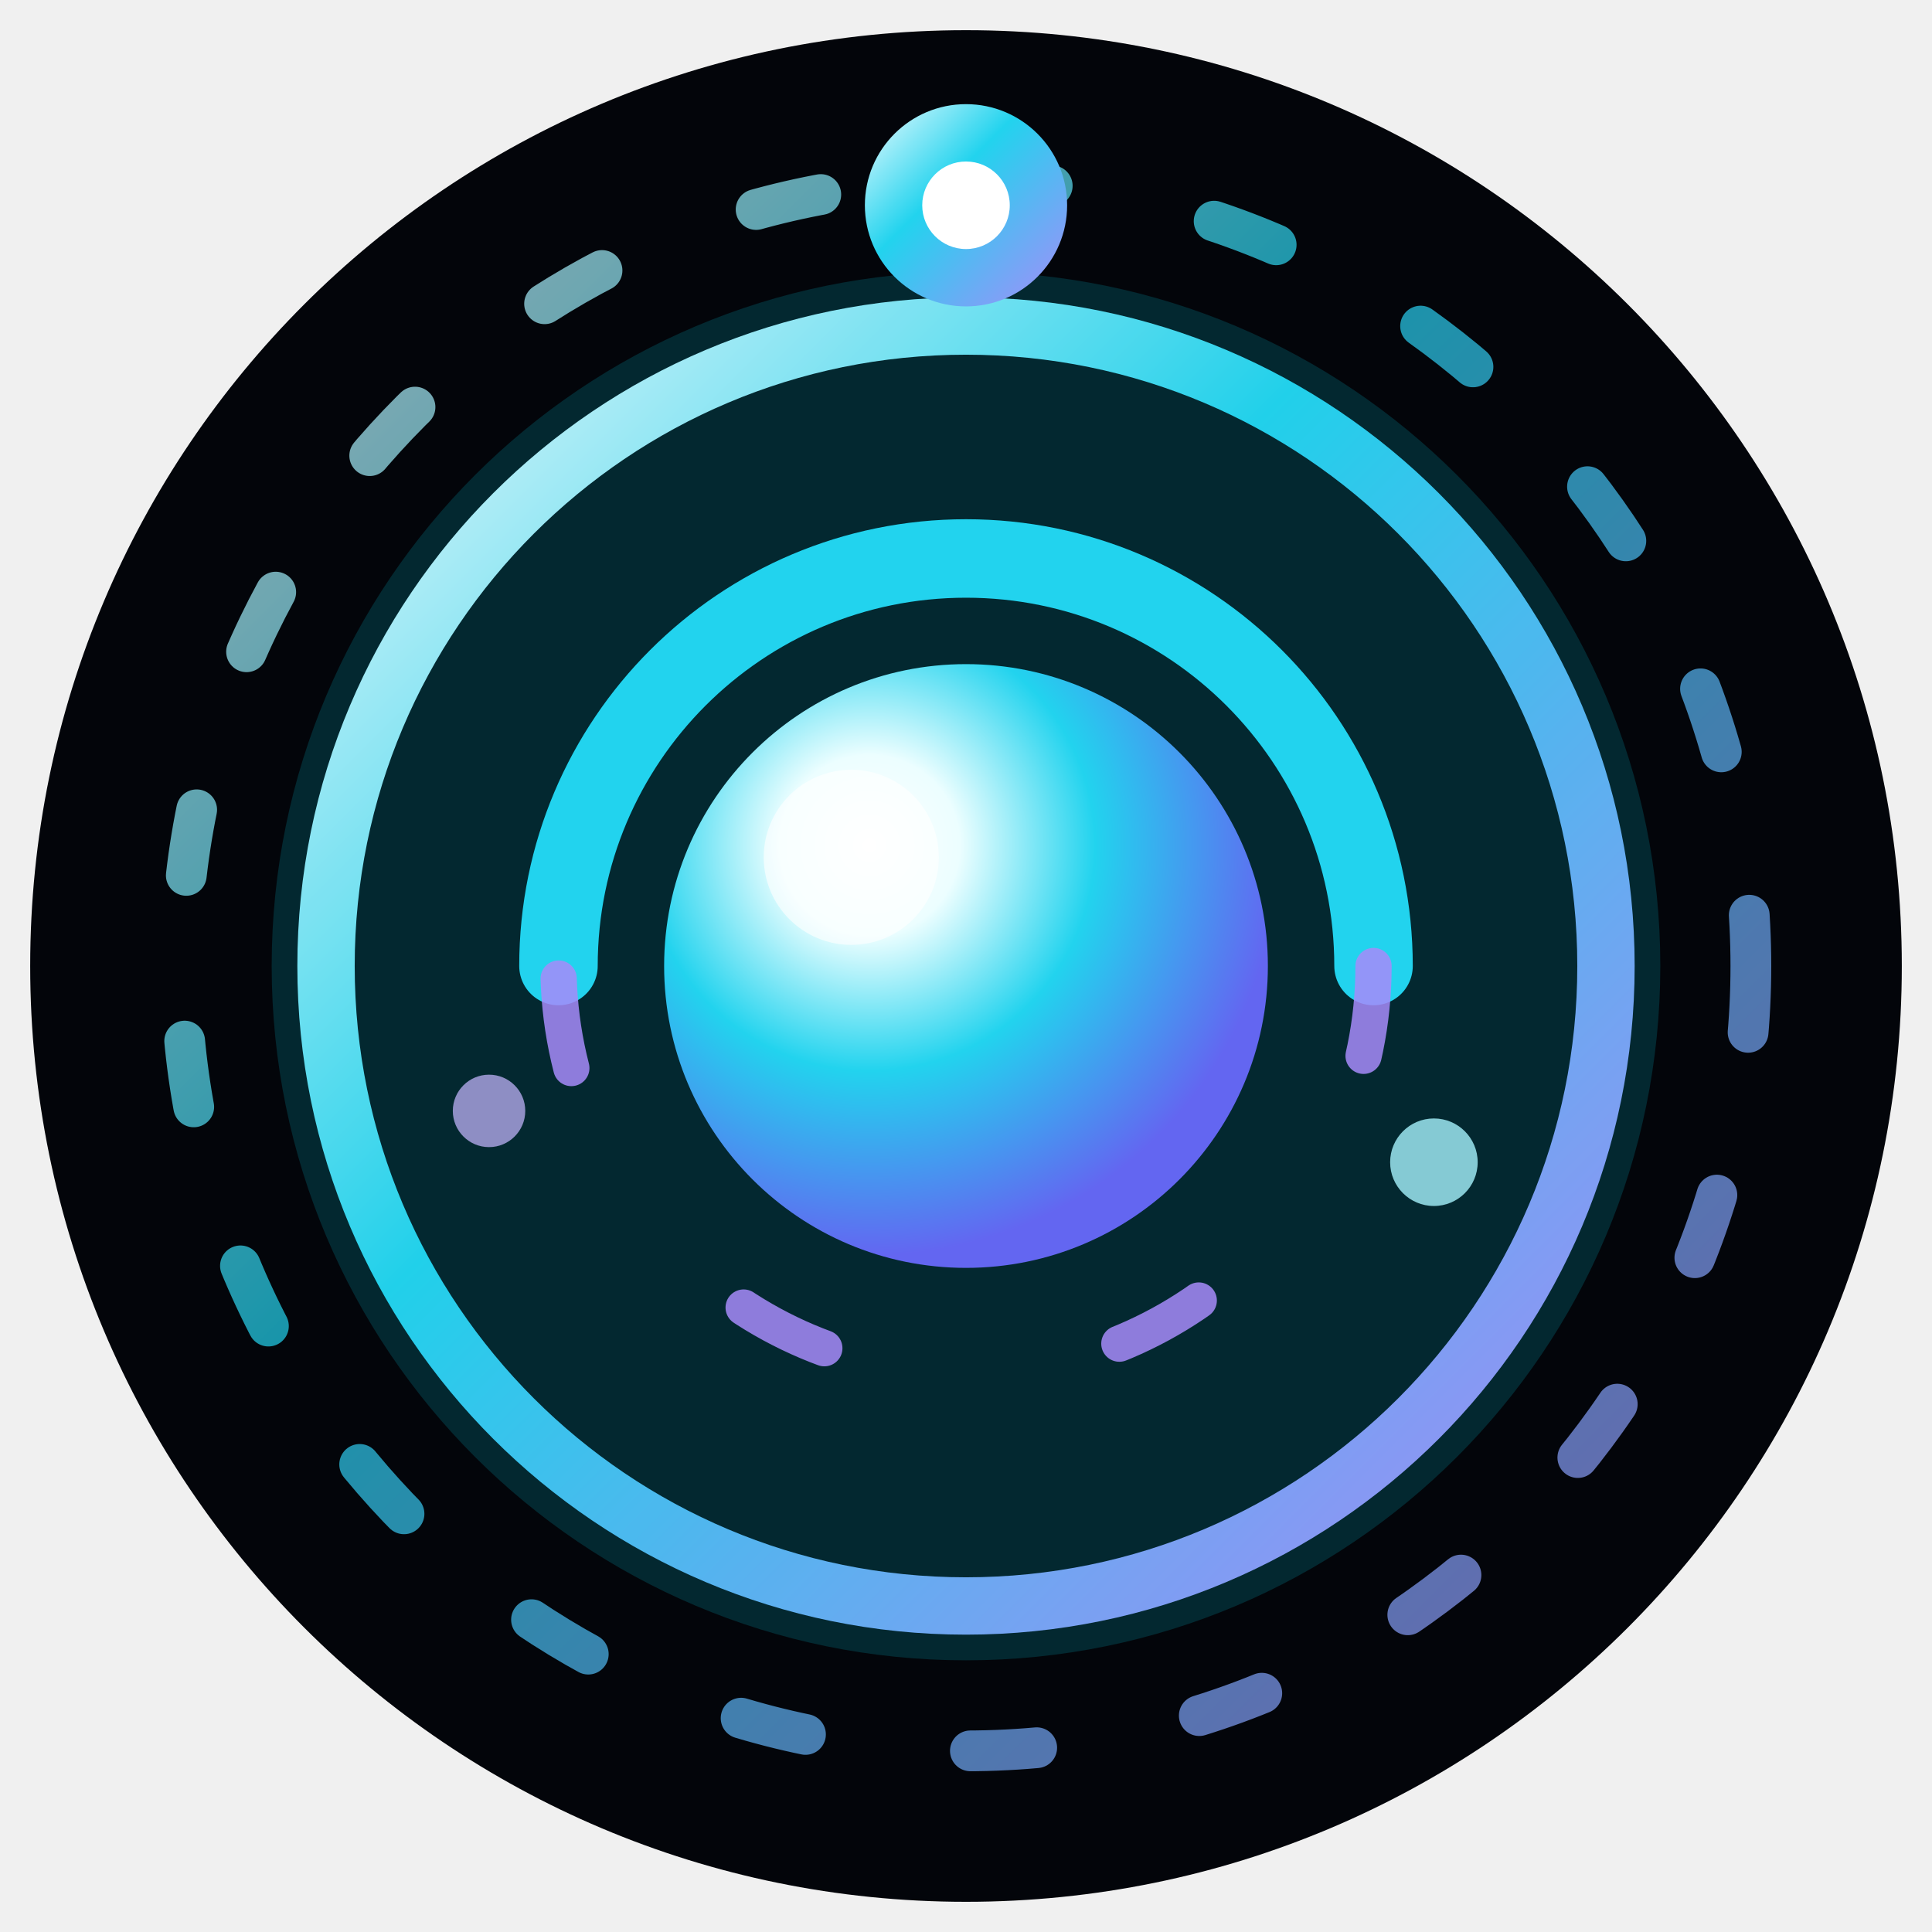
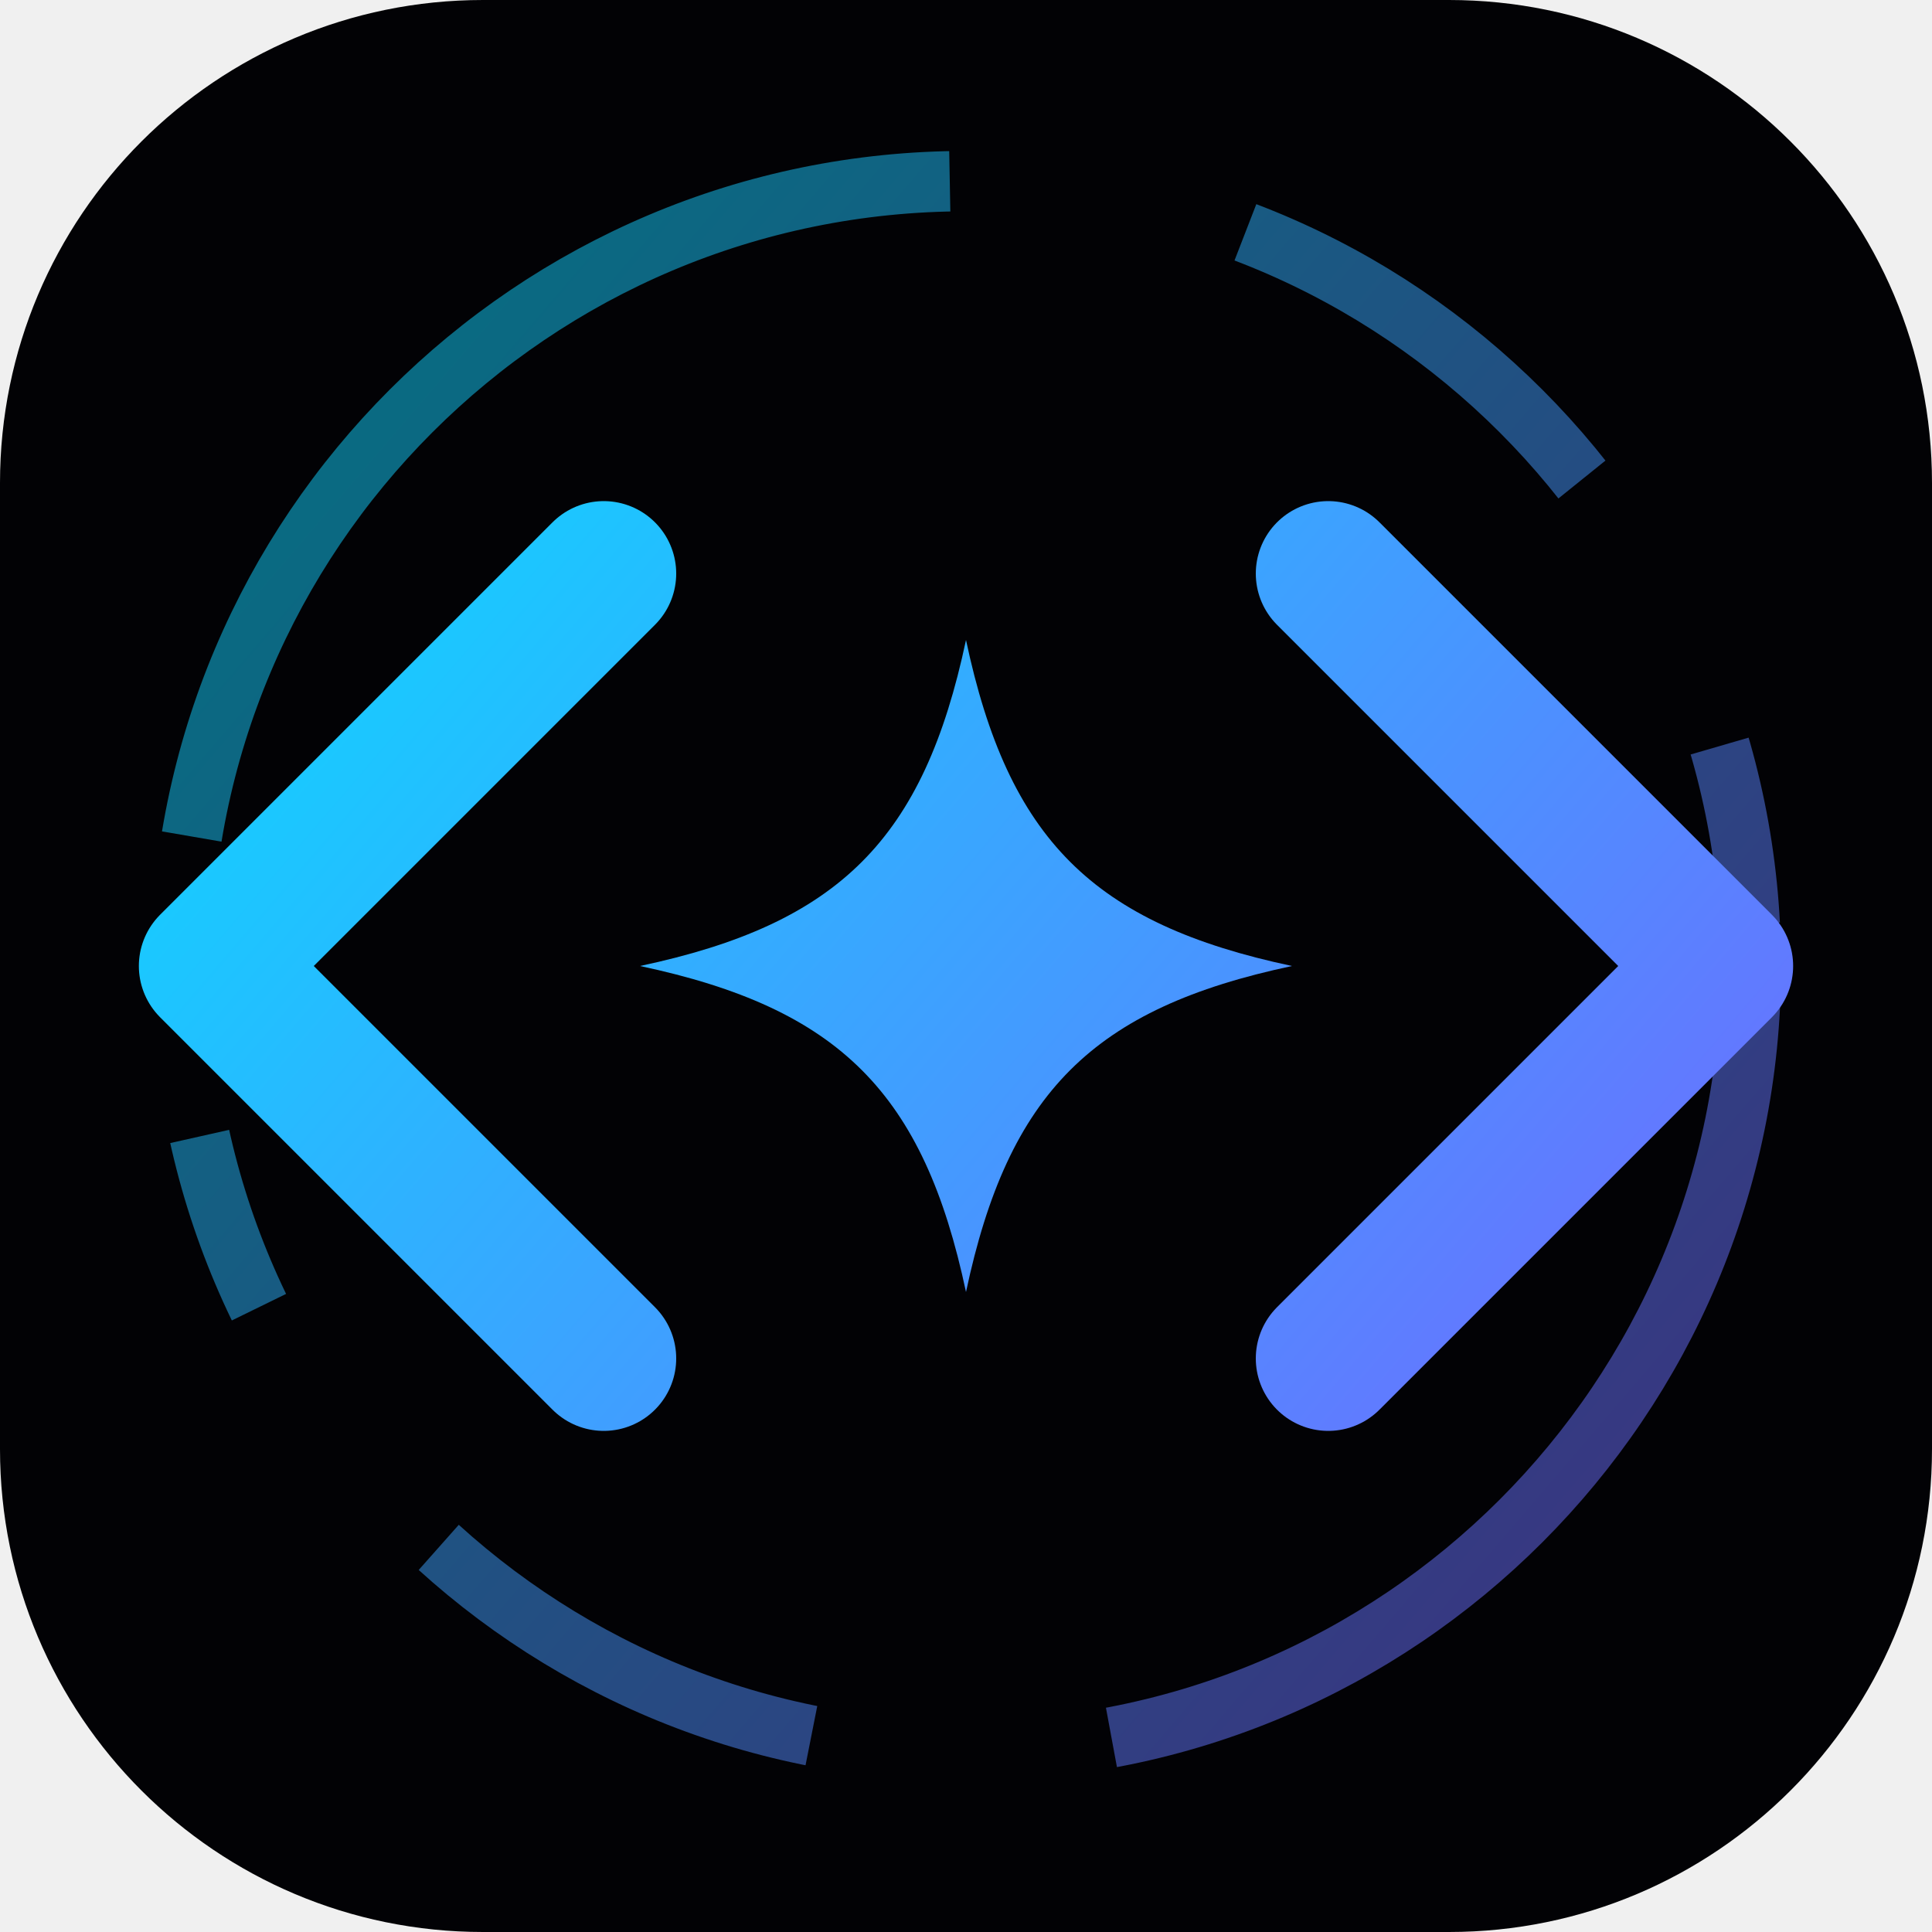
- <svg xmlns="http://www.w3.org/2000/svg" viewBox="0 0 64 64" fill="none">
+ <svg xmlns="http://www.w3.org/2000/svg" viewBox="0 0 32 32" fill="none">
+   <rect width="32" height="32" rx="8" fill="#020205" />
  <defs>
-     <linearGradient id="g" x1="0%" y1="0%" x2="100%" y2="100%">
-       <stop offset="0%" stop-color="#f0fdff" />
-       <stop offset="40%" stop-color="#22d3ee" />
-       <stop offset="100%" stop-color="#a78bfa" />
+     <linearGradient id="g" x1="2" y1="4" x2="30" y2="28" gradientUnits="userSpaceOnUse">
+       <stop stop-color="#00e5ff" />
+       <stop offset="1" stop-color="#7c5cff" />
    </linearGradient>
-     <radialGradient id="c" cx="34%" cy="30%" r="68%">
-       <stop offset="0%" stop-color="#ffffff" />
-       <stop offset="22%" stop-color="#ecfeff" />
-       <stop offset="55%" stop-color="#22d3ee" />
-       <stop offset="100%" stop-color="#6366f1" />
-     </radialGradient>
  </defs>
-   <circle cx="32" cy="32" r="31" fill="#03050a" />
-   <circle cx="32" cy="32" r="23" fill="rgba(0,229,255,0.16)" />
-   <g>
-     <animateTransform attributeName="transform" type="rotate" from="0 32 32" to="360 32 32" dur="11s" repeatCount="indefinite" />
-     <circle cx="32" cy="32" r="26" fill="none" stroke="url(#g)" stroke-width="1.35" stroke-dasharray="2.2 5.5" stroke-linecap="round" opacity="0.7" />
-   </g>
-   <circle cx="32" cy="32" r="21.2" fill="none" stroke="url(#g)" stroke-width="1.9" opacity="0.98" />
-   <g>
-     <animateTransform attributeName="transform" type="rotate" from="360 32 32" to="0 32 32" dur="15s" repeatCount="indefinite" />
-     <path d="M18.5 32 A13.5 13.5 0 0 1 45.5 32" fill="none" stroke="#22d3ee" stroke-width="2.6" stroke-linecap="round" />
-     <path d="M45.5 32 A13.5 13.5 0 0 1 18.5 32" fill="none" stroke="#a78bfa" stroke-width="1.2" stroke-linecap="round" stroke-dasharray="3 10" opacity="0.85" />
-   </g>
-   <g>
-     <animateTransform attributeName="transform" type="rotate" from="0 32 32" to="360 32 32" dur="5.8s" repeatCount="indefinite" />
-     <circle cx="32" cy="6.8" r="3.35" fill="url(#g)" />
-     <circle cx="32" cy="6.8" r="1.45" fill="#fff" />
-   </g>
-   <circle cx="32" cy="32" r="10" fill="url(#c)">
-     <animate attributeName="r" values="9.2;10.6;9.2" dur="1.8s" repeatCount="indefinite" />
-   </circle>
-   <circle cx="28.2" cy="28.4" r="2.9" fill="#fff" opacity="0.62" />
-   <circle cx="47.5" cy="38.5" r="1.45" fill="#a5f3fc" opacity="0.8" />
-   <circle cx="16.2" cy="36.8" r="1.2" fill="#c4b5fd" opacity="0.72" />
+   <circle cx="16" cy="16" r="13" stroke="url(#g)" stroke-width="1" stroke-dasharray="18 5 7 5 3 5" opacity=".5" />
+   <path d="M10 9.5 3.5 16 10 22.5M22 9.5l6.5 6.5-6.5 6.5" stroke="url(#g)" stroke-width="2.4" stroke-linecap="round" stroke-linejoin="round" />
+   <path d="M16 10.6C16.7 13.9 18.1 15.3 21.4 16C18.1 16.7 16.7 18.1 16 21.4C15.3 18.1 13.9 16.7 10.6 16C13.9 15.3 15.3 13.9 16 10.6Z" fill="url(#g)" />
</svg>
